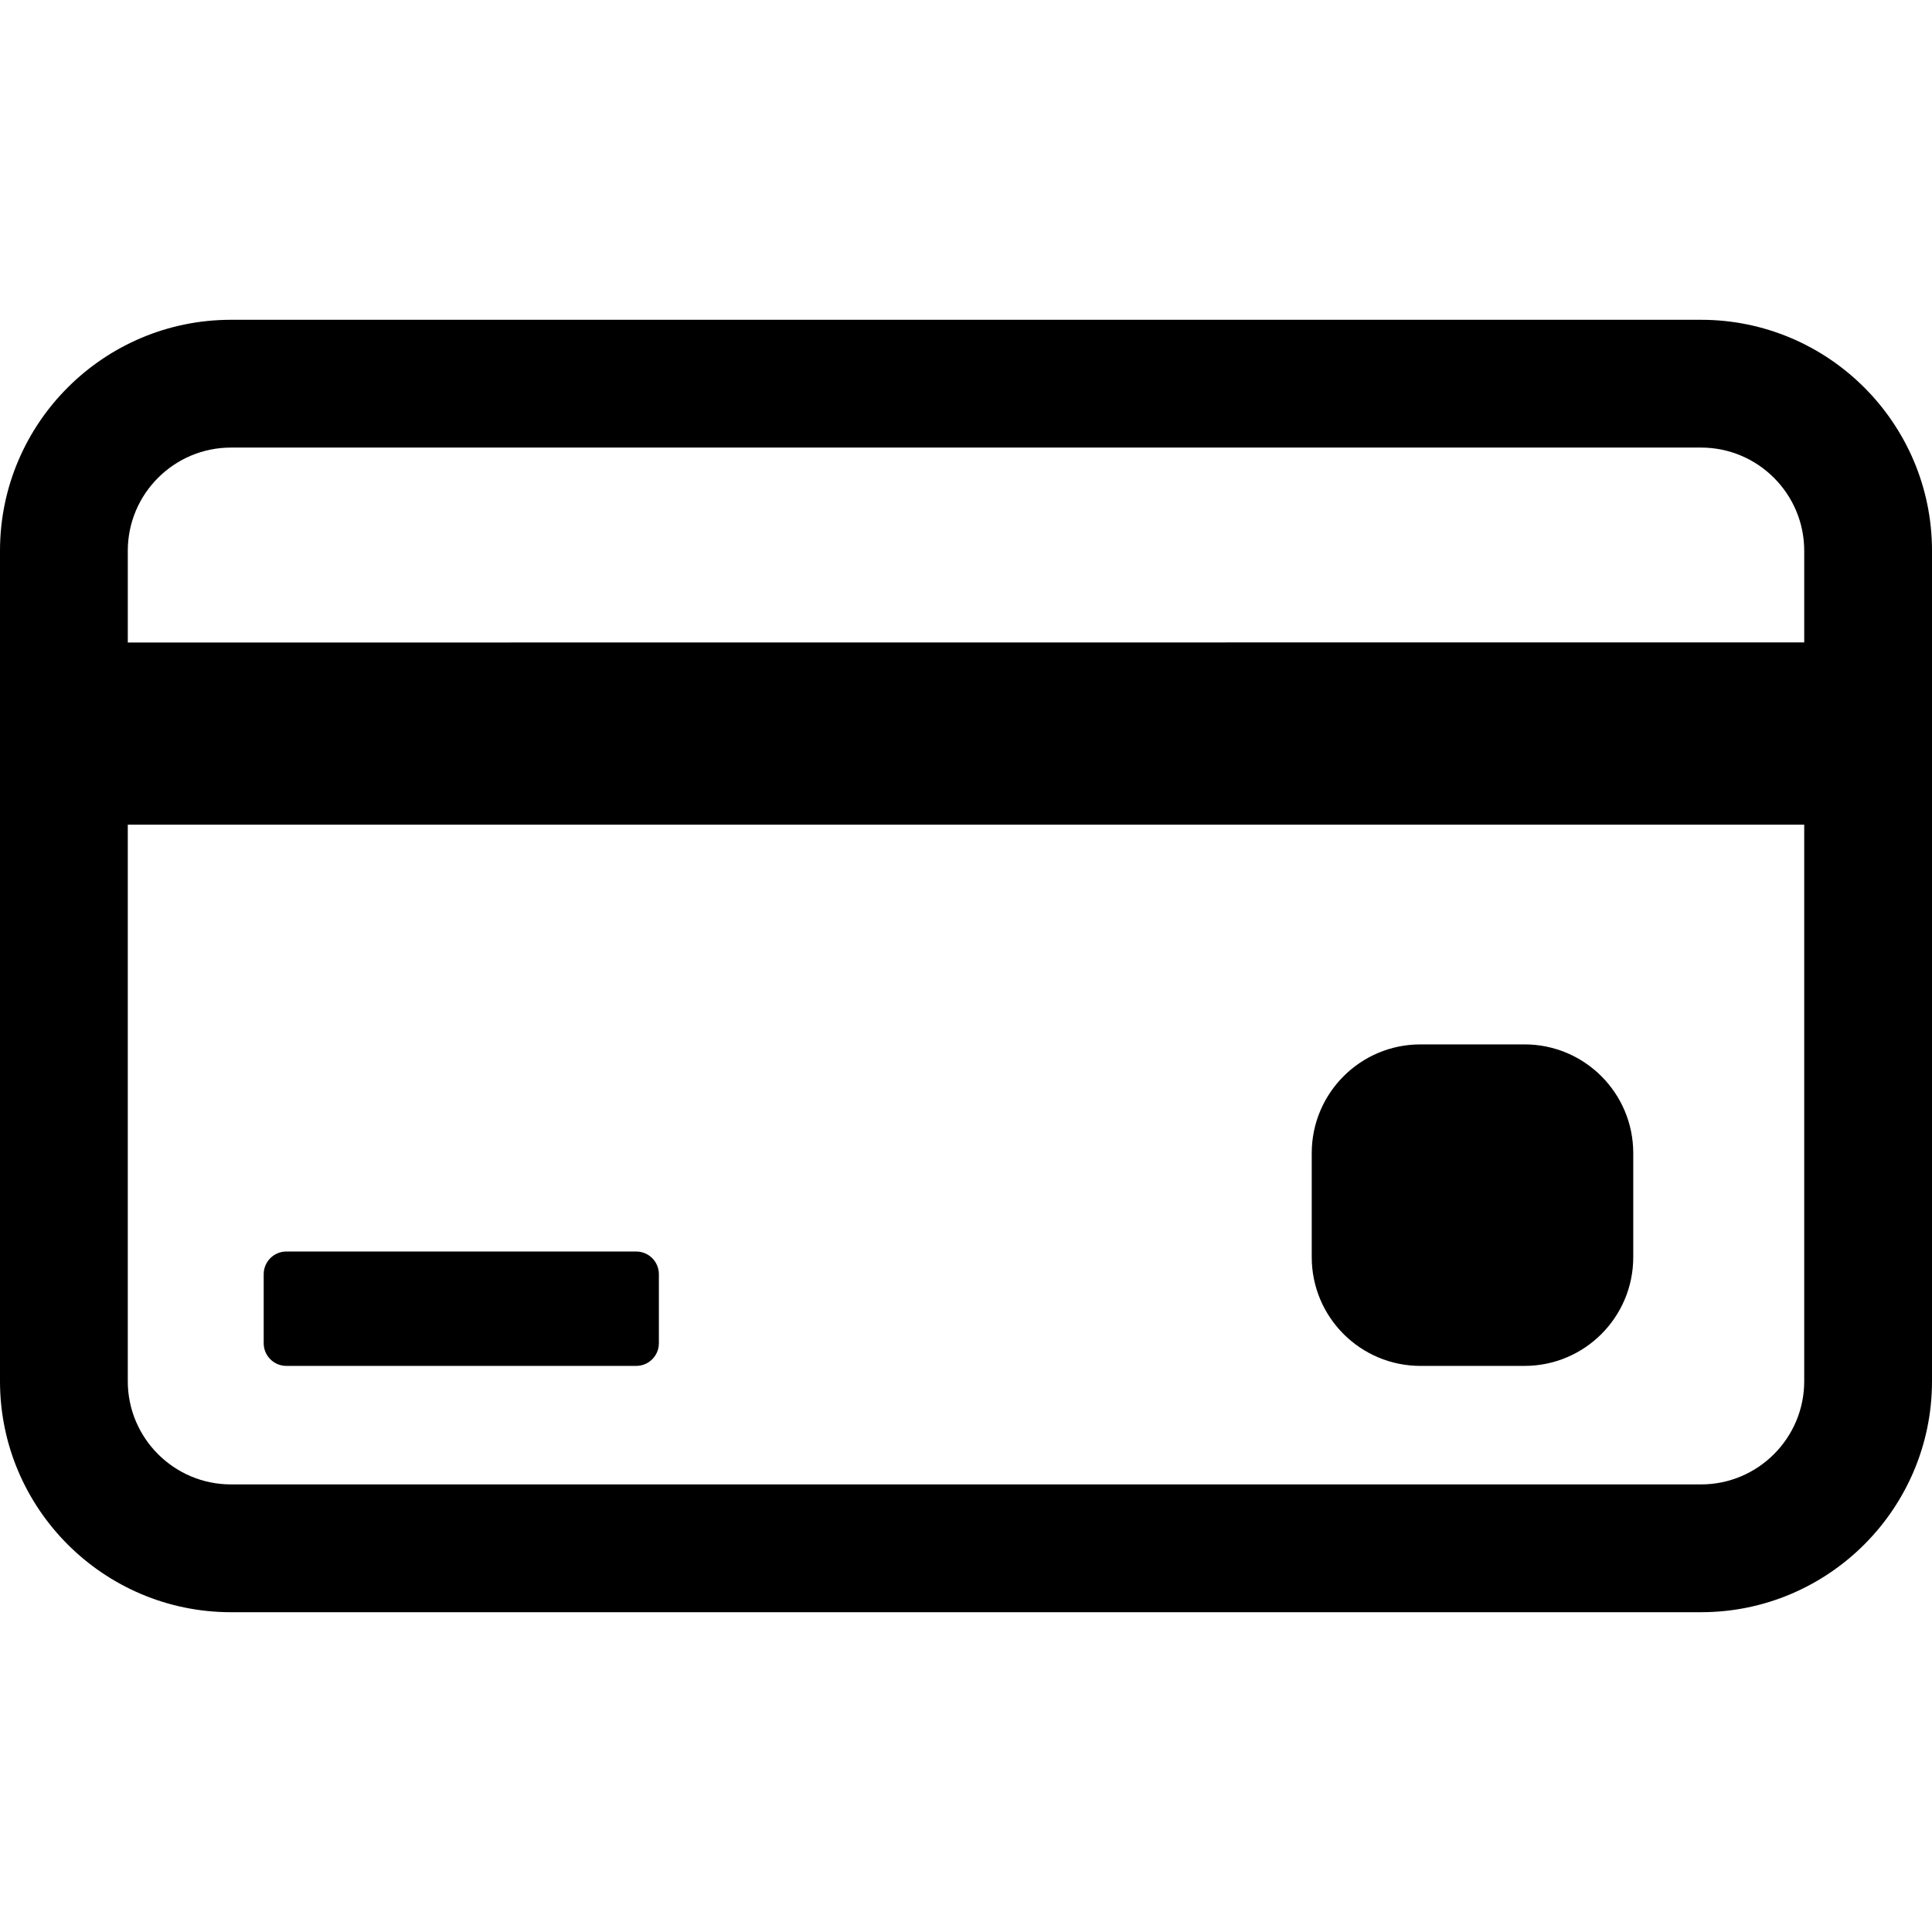
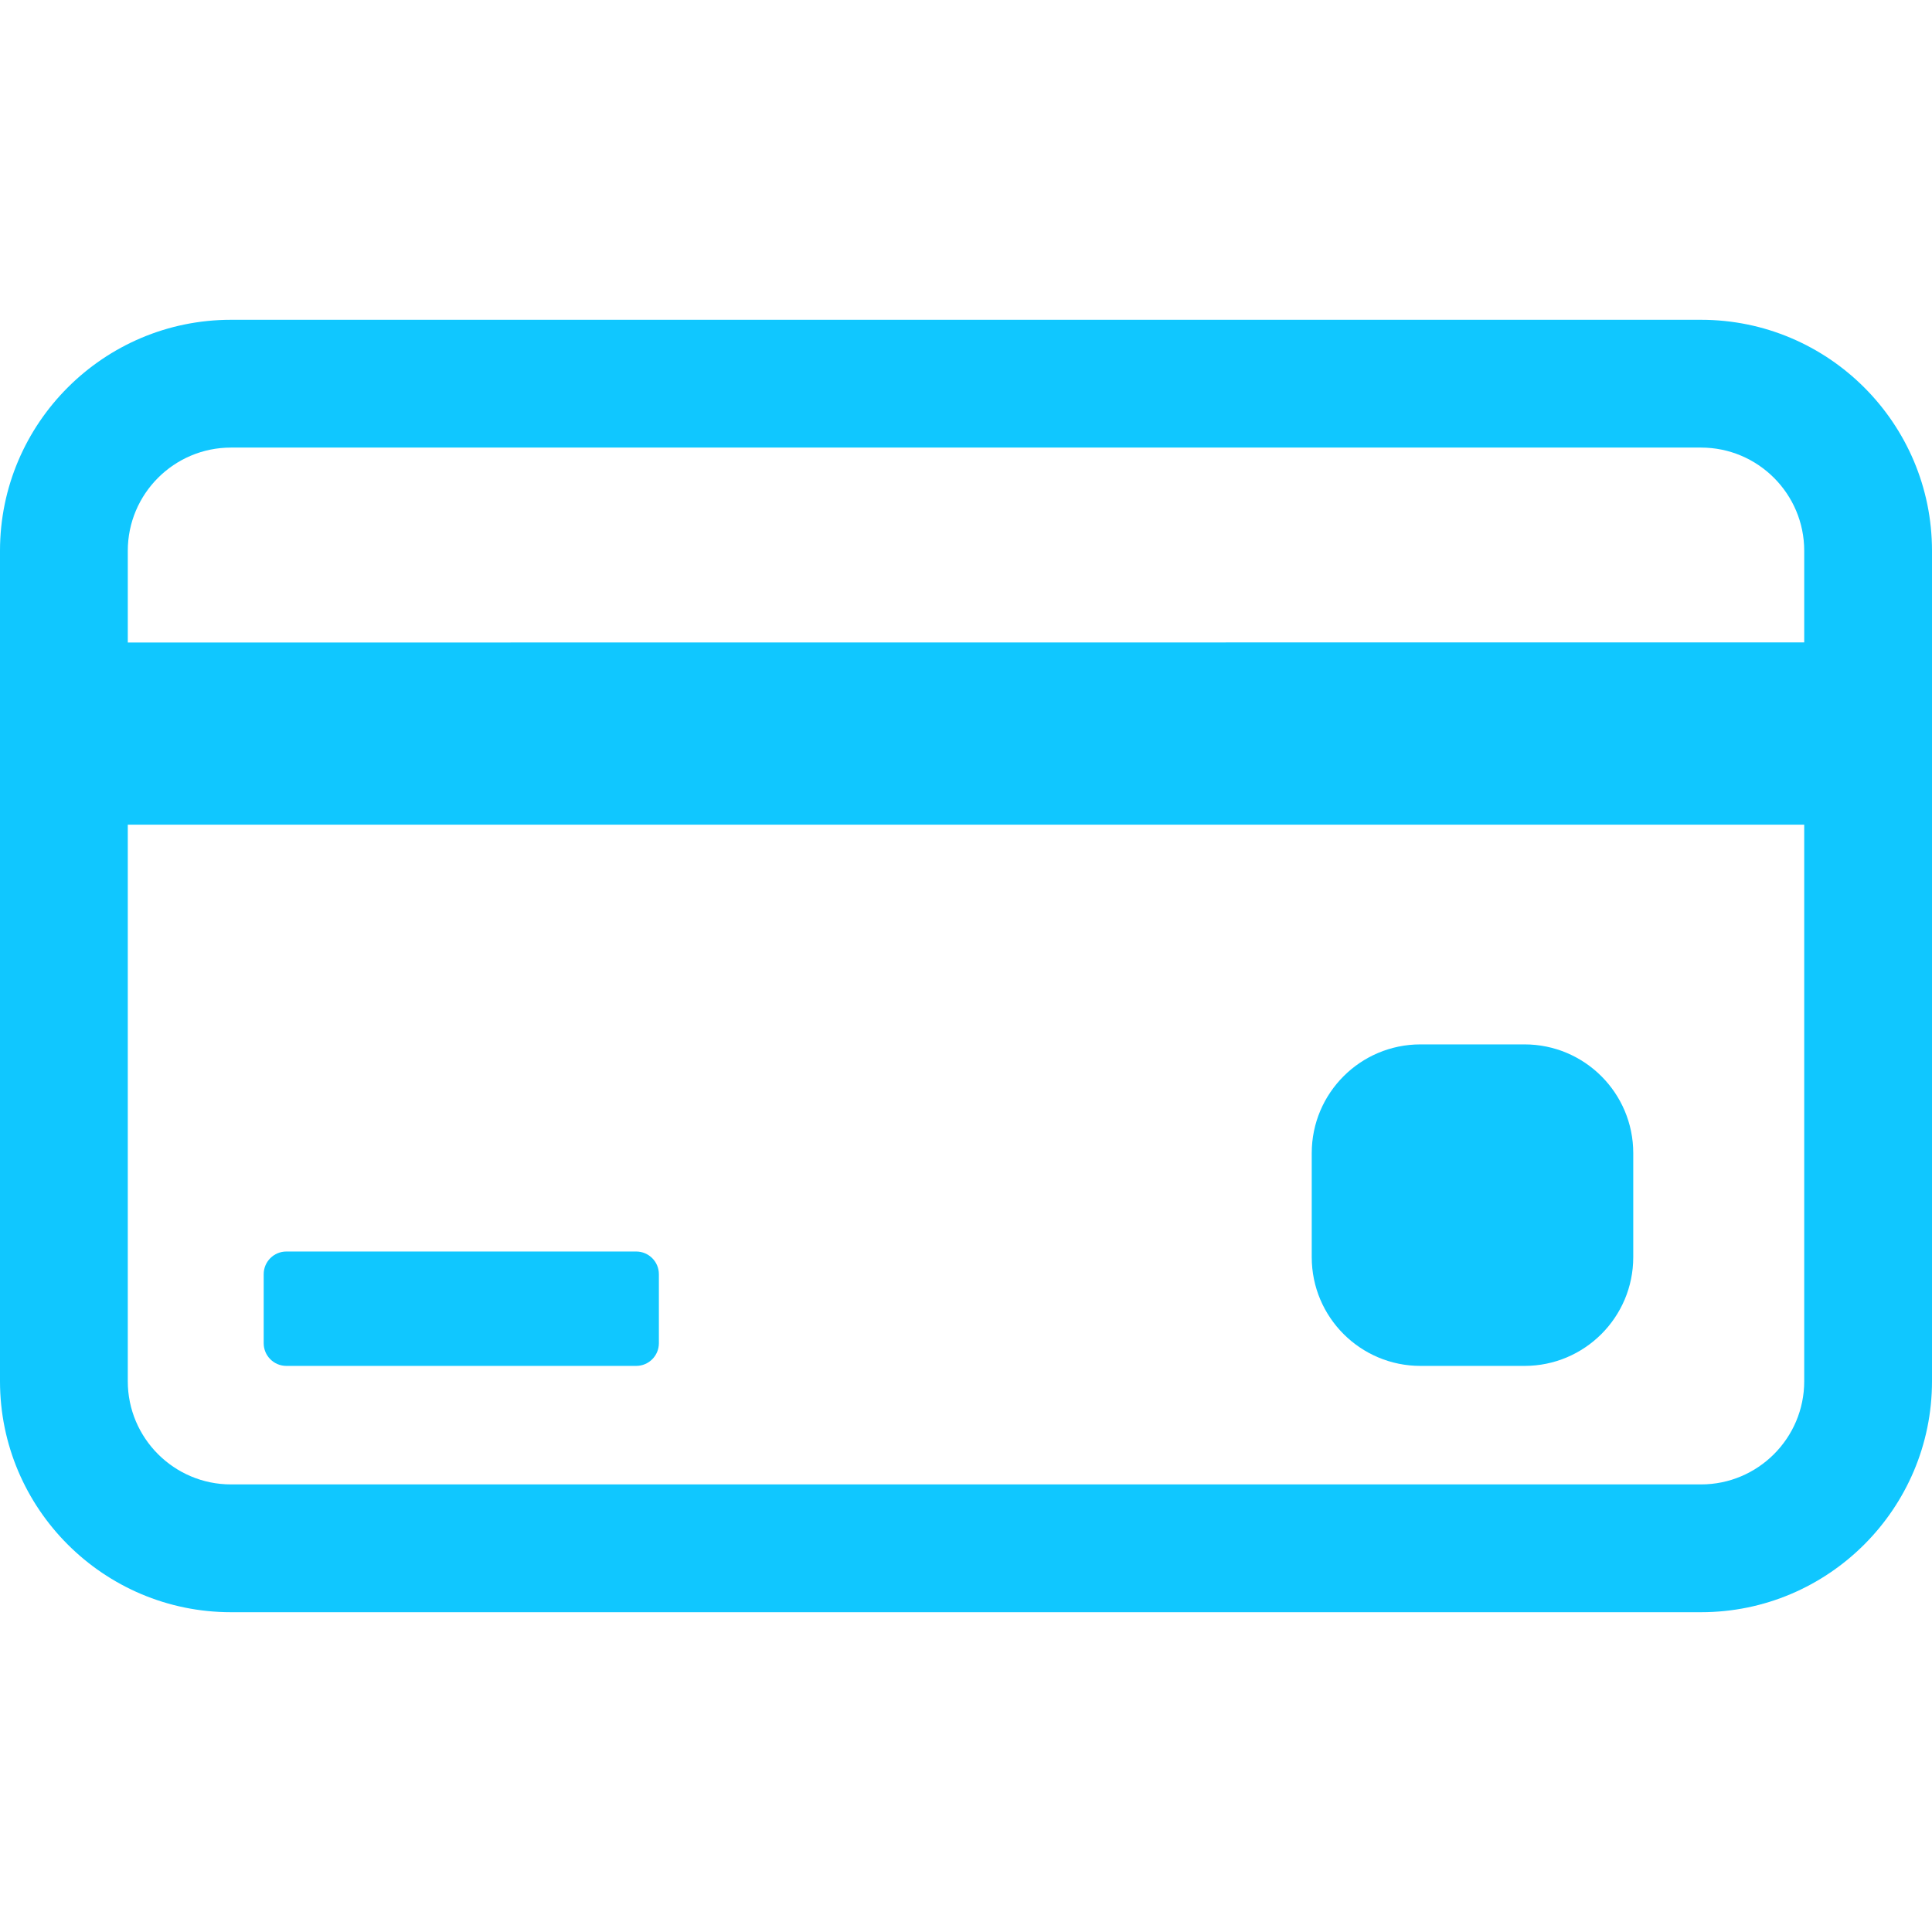
- <svg xmlns="http://www.w3.org/2000/svg" version="1.1" id="Capa_1" x="0px" y="0px" width="459.669px" height="459.669px" viewBox="0 0 459.669 459.669" style="enable-background:new 0 0 459.669 459.669;" xml:space="preserve">
+ <svg xmlns="http://www.w3.org/2000/svg" version="1.1" id="Capa_1" x="0px" y="0px" width="459.669px" height="459.669px" viewBox="0 0 459.669 459.669" style="enable-background:new 0 0 459.669 459.669;" xml:space="preserve" fill="#10C7FF">
  <g>
    <g>
      <path d="M404.723,76.087H54.948C24.649,76.087,0,100.735,0,131.035v197.599c0,30.298,24.649,54.948,54.948,54.948h349.774    c30.298,0,54.947-24.65,54.947-54.948V131.035C459.67,100.735,435.021,76.087,404.723,76.087z M429.267,328.633    c0,13.534-11.011,24.544-24.544,24.544H54.948c-13.534,0-24.545-11.01-24.545-24.544V196.214h398.863L429.267,328.633    L429.267,328.633z M429.267,152.839l-398.863,0.029v-21.834c0-13.534,11.011-24.545,24.545-24.545h349.774    c13.533,0,24.544,11.011,24.544,24.545V152.839z" />
      <path d="M68.136,324.98h83.23c2.98,0,5.398-2.416,5.398-5.396v-16.421c0-2.981-2.418-5.397-5.398-5.397h-83.23    c-2.981,0-5.398,2.416-5.398,5.397v16.421C62.737,322.564,65.154,324.98,68.136,324.98z" />
      <path d="M337.963,324.98h24.756c14.288,0,25.87-11.582,25.87-25.869v-24.756c0-14.287-11.582-25.869-25.87-25.869h-24.756    c-14.287,0-25.869,11.582-25.869,25.869v24.756C312.094,313.398,323.676,324.98,337.963,324.98z" />
    </g>
  </g>
  <g>
</g>
  <g>
</g>
  <g>
</g>
  <g>
</g>
  <g>
</g>
  <g>
</g>
  <g>
</g>
  <g>
</g>
  <g>
</g>
  <g>
</g>
  <g>
</g>
  <g>
</g>
  <g>
</g>
  <g>
</g>
  <g>
</g>
</svg>
